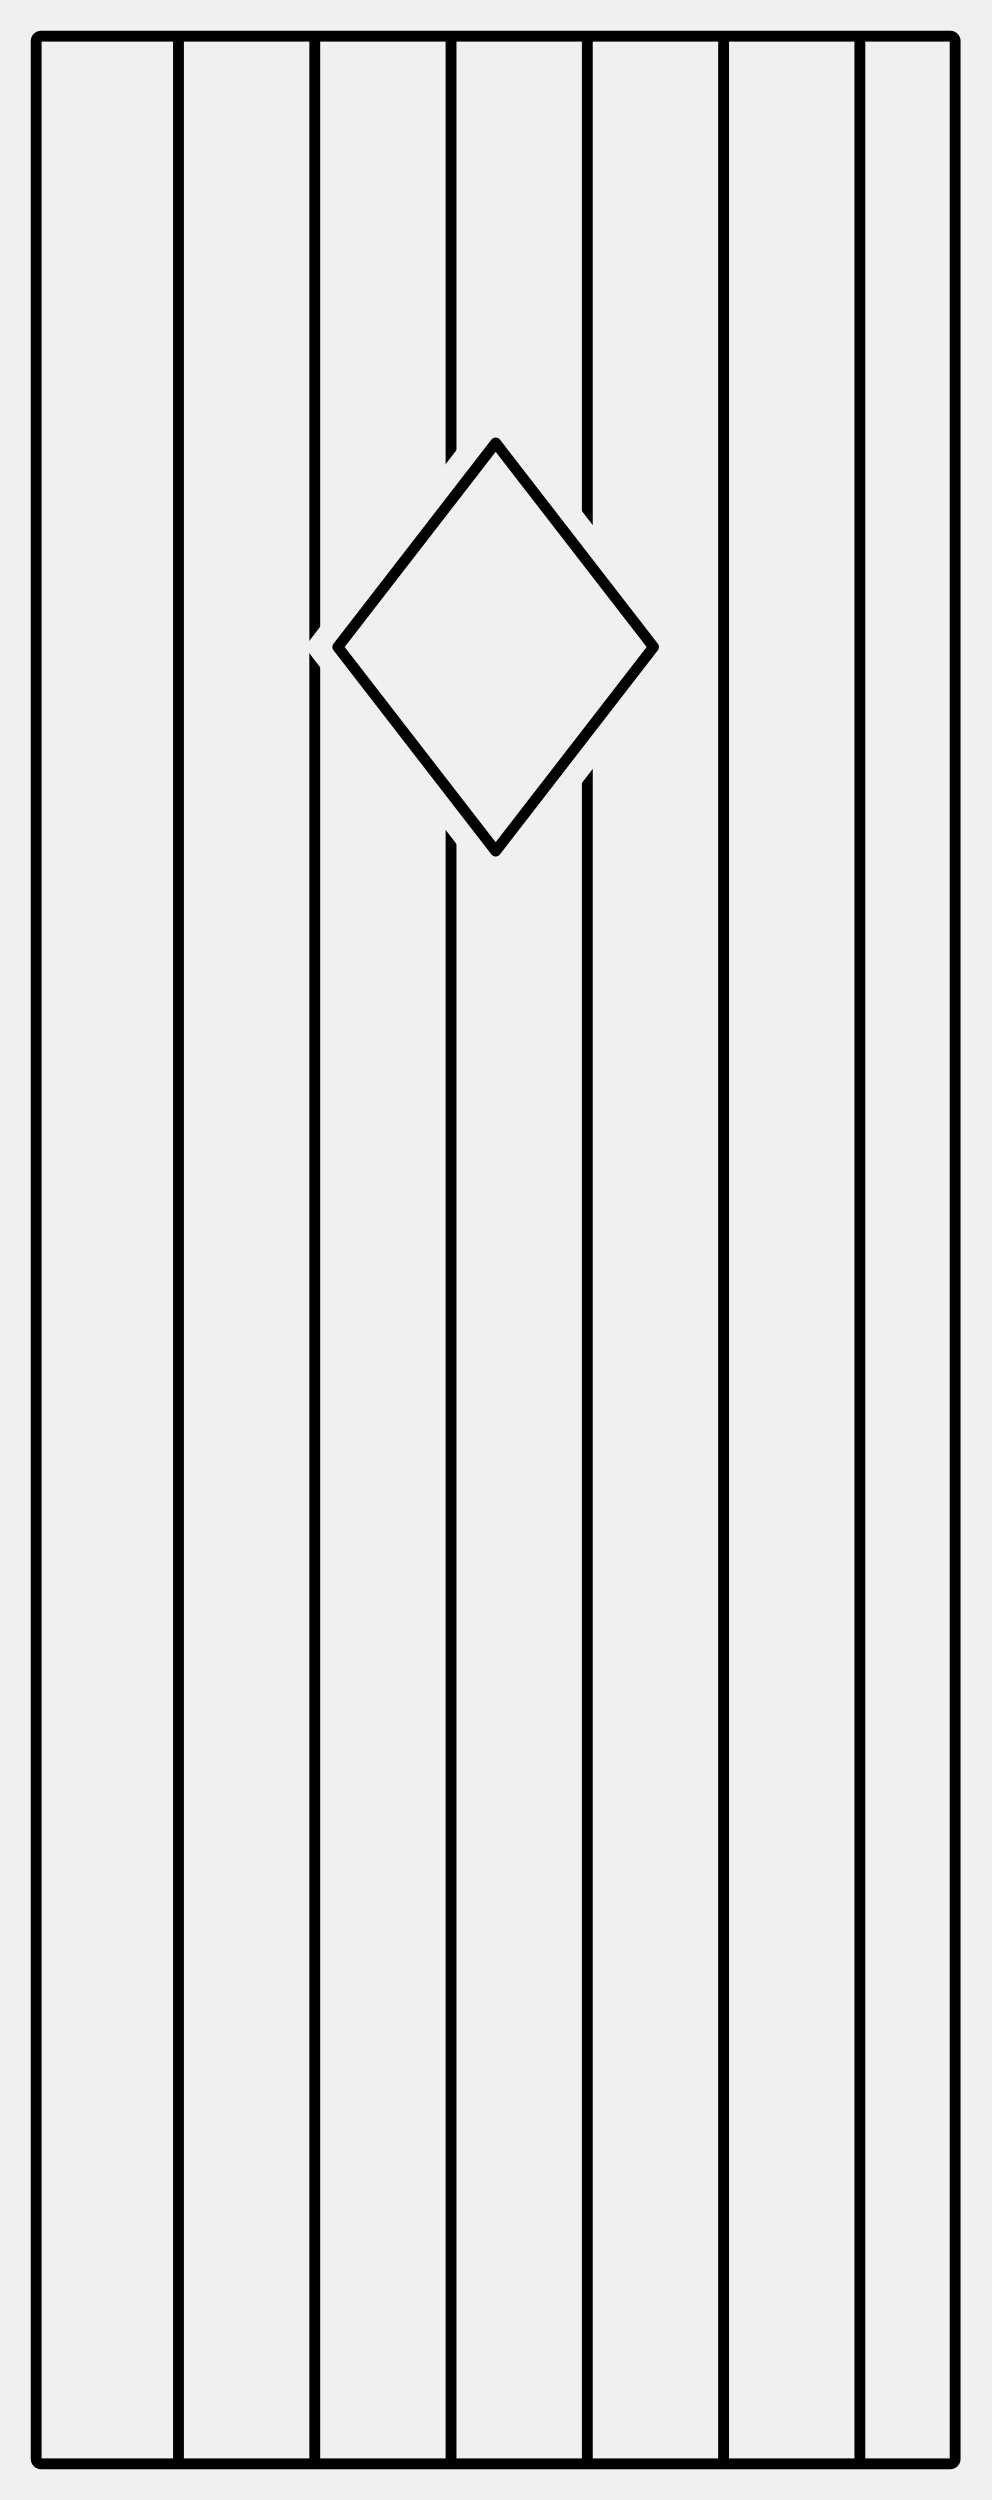
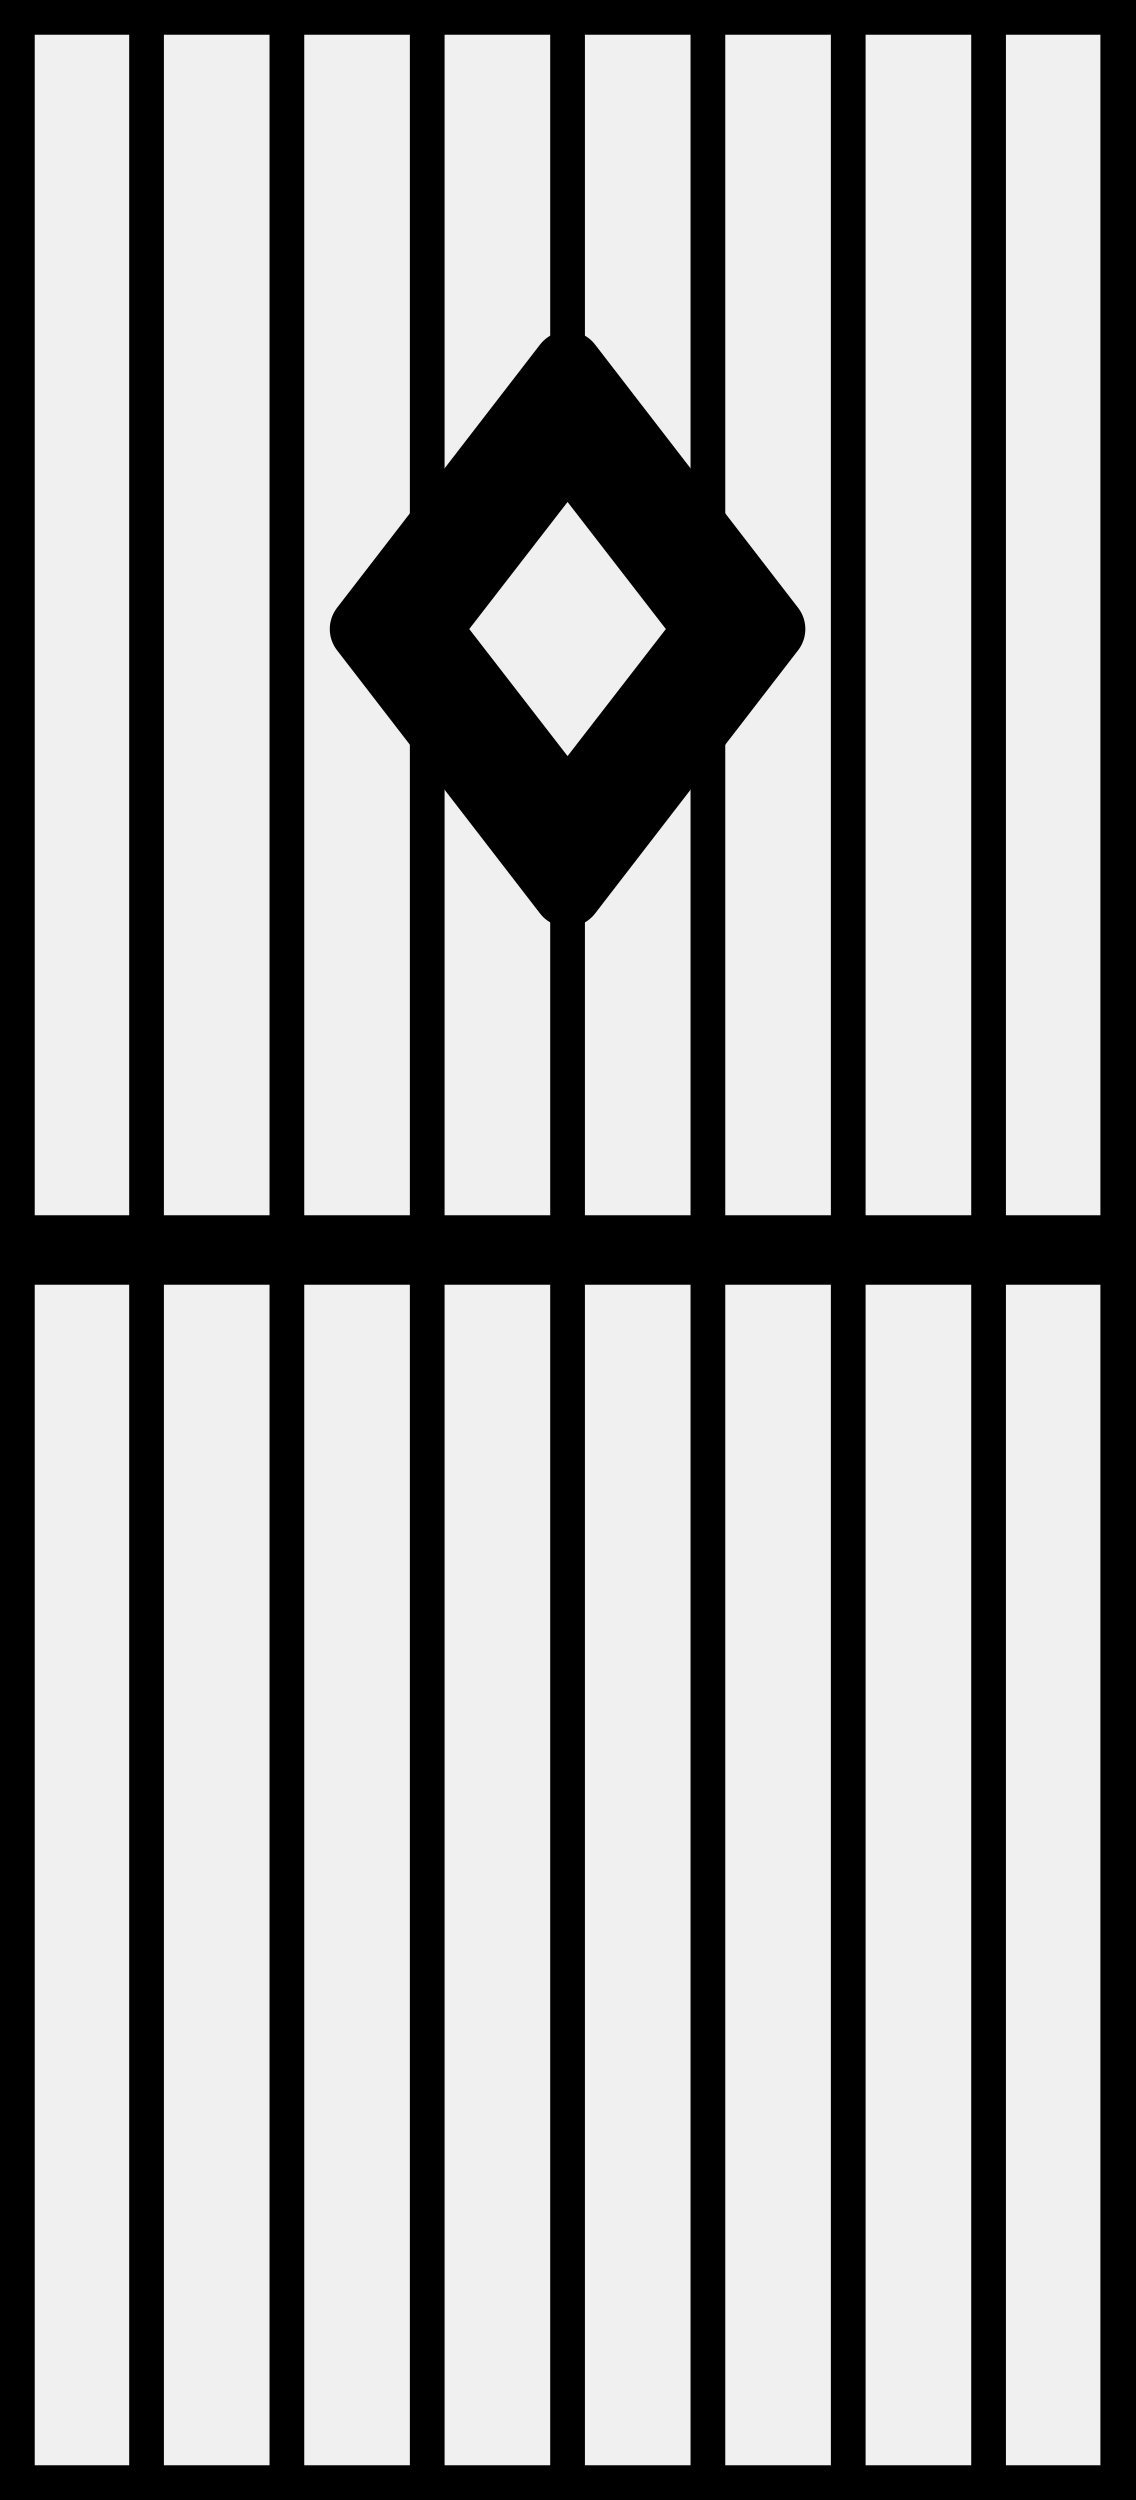
- <svg xmlns="http://www.w3.org/2000/svg" viewBox="-30 -30 822 2073" fill="none" stroke="currentColor" stroke-width="9" stroke-linejoin="round" stroke-linecap="round">
-   <defs>
-     <clipPath id="cz738ki">
-       <rect x="0" y="0" width="762" height="2013" />
-     </clipPath>
-     <mask id="mz738ki">
-       <rect x="-30" y="-30" width="822" height="2073" fill="white" />
-       <g transform="translate(381.00,506.50)">
-         <path d="M-147.1,0 0,-190.7 147.1,0 0,190.7 Z" fill="black" stroke="black" stroke-width="18" />
-       </g>
-     </mask>
-   </defs>
-   <rect x="0" y="0" width="762" height="2013" rx="4" />
-   <g clip-path="url(#cz738ki)" mask="url(#mz738ki)">
-     <path d="M796,0 796,2013 M683,0 683,2013 M570,0 570,2013 M457,0 457,2013 M344,0 344,2013 M231,0 231,2013 M118,0 118,2013" />
-   </g>
-   <g transform="translate(381.00,506.50)">
-     <path d="M-130.9,0 0,-169.2 130.9,0 0,169.2 Z" />
+ <svg xmlns="http://www.w3.org/2000/svg" fill-rule="evenodd" clip-rule="evenodd" viewBox="0 0 914 2013" fill="none" stroke="currentColor" stroke-linejoin="round">
+   <clipPath id="doorStyle36Clip">
+     <path d="M 0,0 914,0 914,2013 0,2013 Z M 326.1,506.5 457,337.3 587.9,506.5 457,675.7 Z" />
+   </clipPath>
+   <g>
+     <path d="M 0,0 914,0 914,2013 0,2013 Z M0,1006.5 914,1006.5" style="stroke-width: 55.917;" />
+     <path d="M796,0 796,2013 M683,0 683,2013 M570,0 570,2013 M457,0 457,2013 M344,0 344,2013 M231,0 231,2013 M118,0 118,2013" clip-path="url(#doorStyle36Clip)" style="stroke-width: 27.958;" />
+     <path d=" M 293.5,506.5 457,294.5 620.5,506.5 457,718.5 Z M 342.5,506.5 457,358.5 571.5,506.5 457,654.5 Z" fill="currentColor" style="stroke-width: 55.917;" />
  </g>
</svg>
